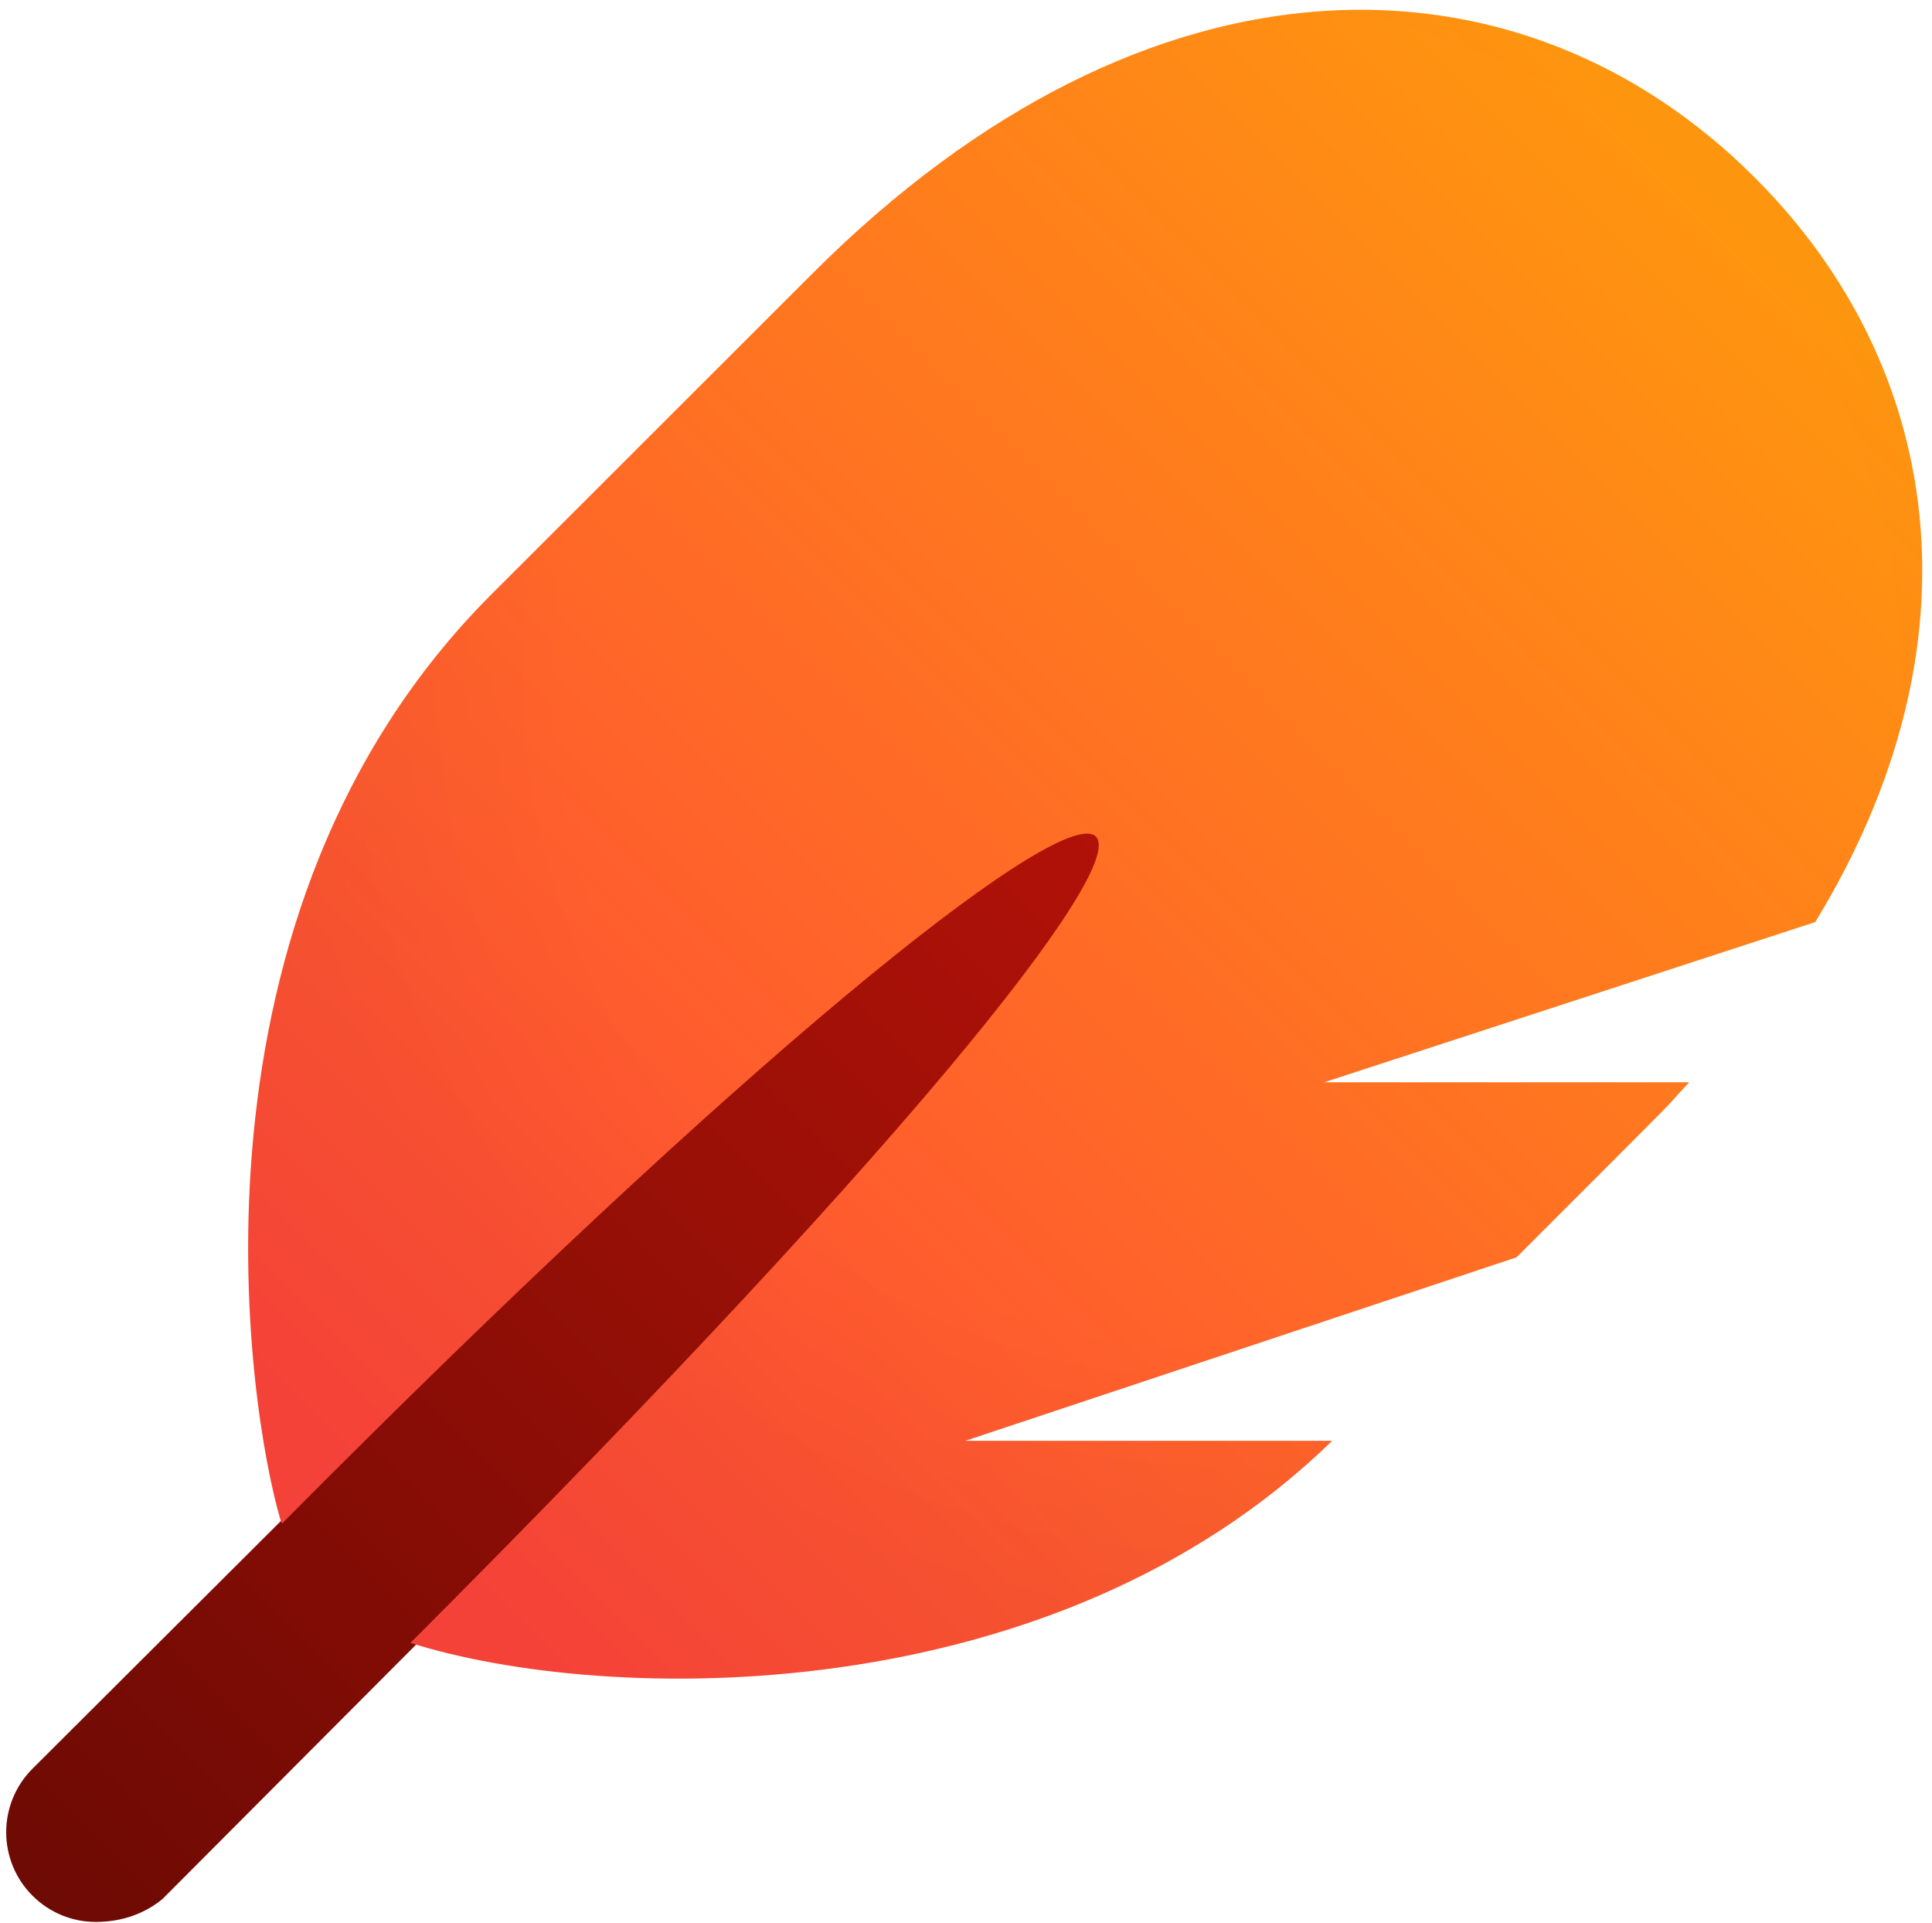
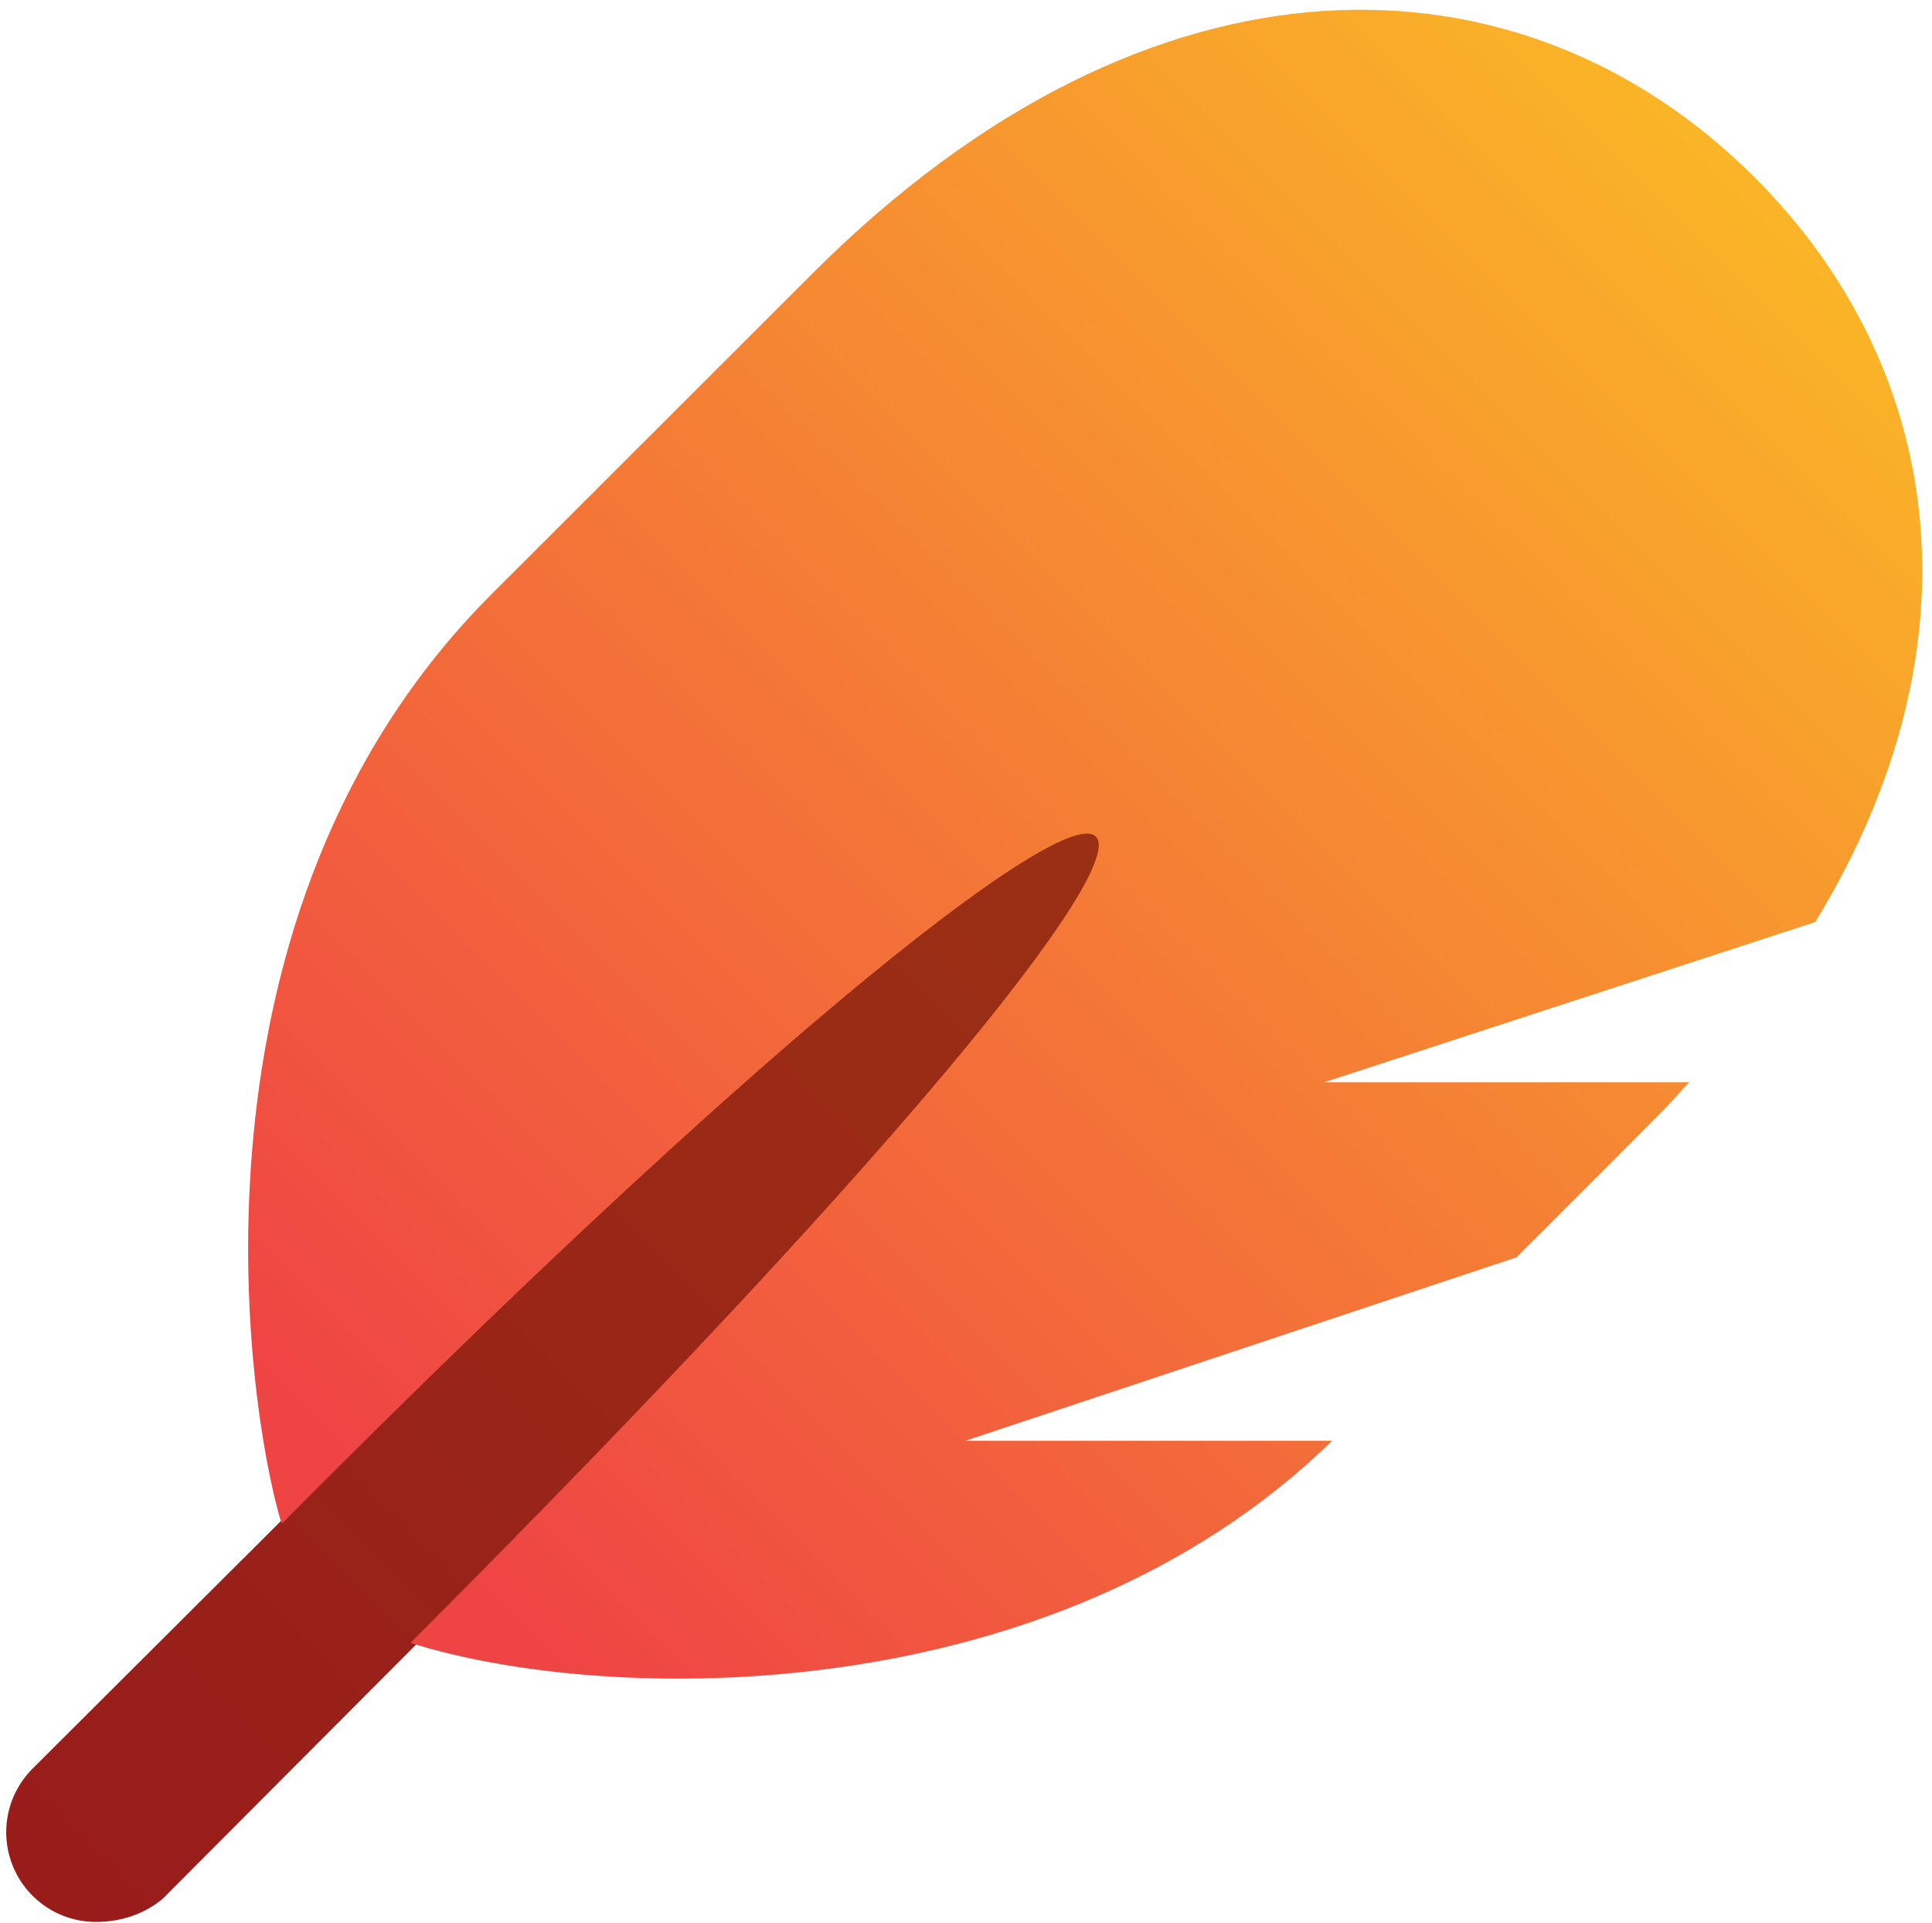
<svg xmlns="http://www.w3.org/2000/svg" viewBox="0 0 194 193" fill="none">
  <path d="M9.625 192.96C7.317 192.96 5.02 192.081 3.262 190.323C-0.254 186.807 -0.254 181.098 3.262 177.58L117.262 63.918C120.777 60.402 126.472 60.402 129.989 63.918C133.507 67.434 133.505 73.128 129.989 76.645L16.327 190.645C14.583 192.097 12.273 192.96 9.625 192.96Z" fill="url(#paint0_linear_1217_187)" />
-   <path d="M9.625 192.96C7.317 192.96 5.02 192.081 3.262 190.323C-0.254 186.807 -0.254 181.098 3.262 177.58L117.262 63.918C120.777 60.402 126.472 60.402 129.989 63.918C133.507 67.434 133.505 73.128 129.989 76.645L16.327 190.645C14.583 192.097 12.273 192.96 9.625 192.96Z" fill="url(#paint1_linear_1217_187)" fill-opacity="0.2" />
  <path d="M182.275 92.575L132.962 108.662H169.615C165.913 112.645 171.021 107.49 152.275 126.238L96.925 144.658H133.765C105.644 172.078 60.79 171.141 41.215 164.946C147.135 58.936 122.119 58.479 28.326 152.95L28.21 152.751C24.745 141.167 17.279 91.664 49.416 59.601L81.569 27.471C115.551 -6.511 152.743 -5.63 176.181 17.804C195.175 36.752 199.337 64.637 182.275 92.575Z" fill="url(#paint2_linear_1217_187)" />
-   <path d="M182.275 92.575L132.962 108.662H169.615C165.913 112.645 171.021 107.49 152.275 126.238L96.925 144.658H133.765C105.644 172.078 60.79 171.141 41.215 164.946C147.135 58.936 122.119 58.479 28.326 152.95L28.21 152.751C24.745 141.167 17.279 91.664 49.416 59.601L81.569 27.471C115.551 -6.511 152.743 -5.63 176.181 17.804C195.175 36.752 199.337 64.637 182.275 92.575Z" fill="url(#paint3_radial_1217_187)" />
  <defs>
    <linearGradient id="paint0_linear_1217_187" x1="0.963" y1="192.96" x2="132.963" y2="60.959" gradientUnits="userSpaceOnUse">
-       <stop stop-color="#7B0C05" />
-       <stop offset="1" stop-color="#CB150A" />
-     </linearGradient>
-     <linearGradient id="paint1_linear_1217_187" x1="0.963" y1="192.96" x2="132.963" y2="60.959" gradientUnits="userSpaceOnUse">
-       <stop stop-color="#2E0401" />
-       <stop offset="1" stop-color="#910C04" />
+       <stop stop-color="#991b1b" />
+       <stop offset="1" stop-color="#9a3412" />
    </linearGradient>
    <linearGradient id="paint2_linear_1217_187" x1="190.818" y1="8.091" x2="43.545" y2="155.363" gradientUnits="userSpaceOnUse">
-       <stop stop-color="#FF9F0A" />
-       <stop offset="1" stop-color="#FF453A" />
+       <stop stop-color="#fbbf24" />
+       <stop offset="1" stop-color="#ef4444" />
    </linearGradient>
-     <radialGradient id="paint3_radial_1217_187" cx="0" cy="0" r="1" gradientUnits="userSpaceOnUse" gradientTransform="translate(123.182 68.0906) rotate(131.525) scale(95.4421 95.7552)">
-       <stop offset="0.693" stop-opacity="0" />
-       <stop offset="1" stop-opacity="0.04" />
-     </radialGradient>
  </defs>
</svg>
